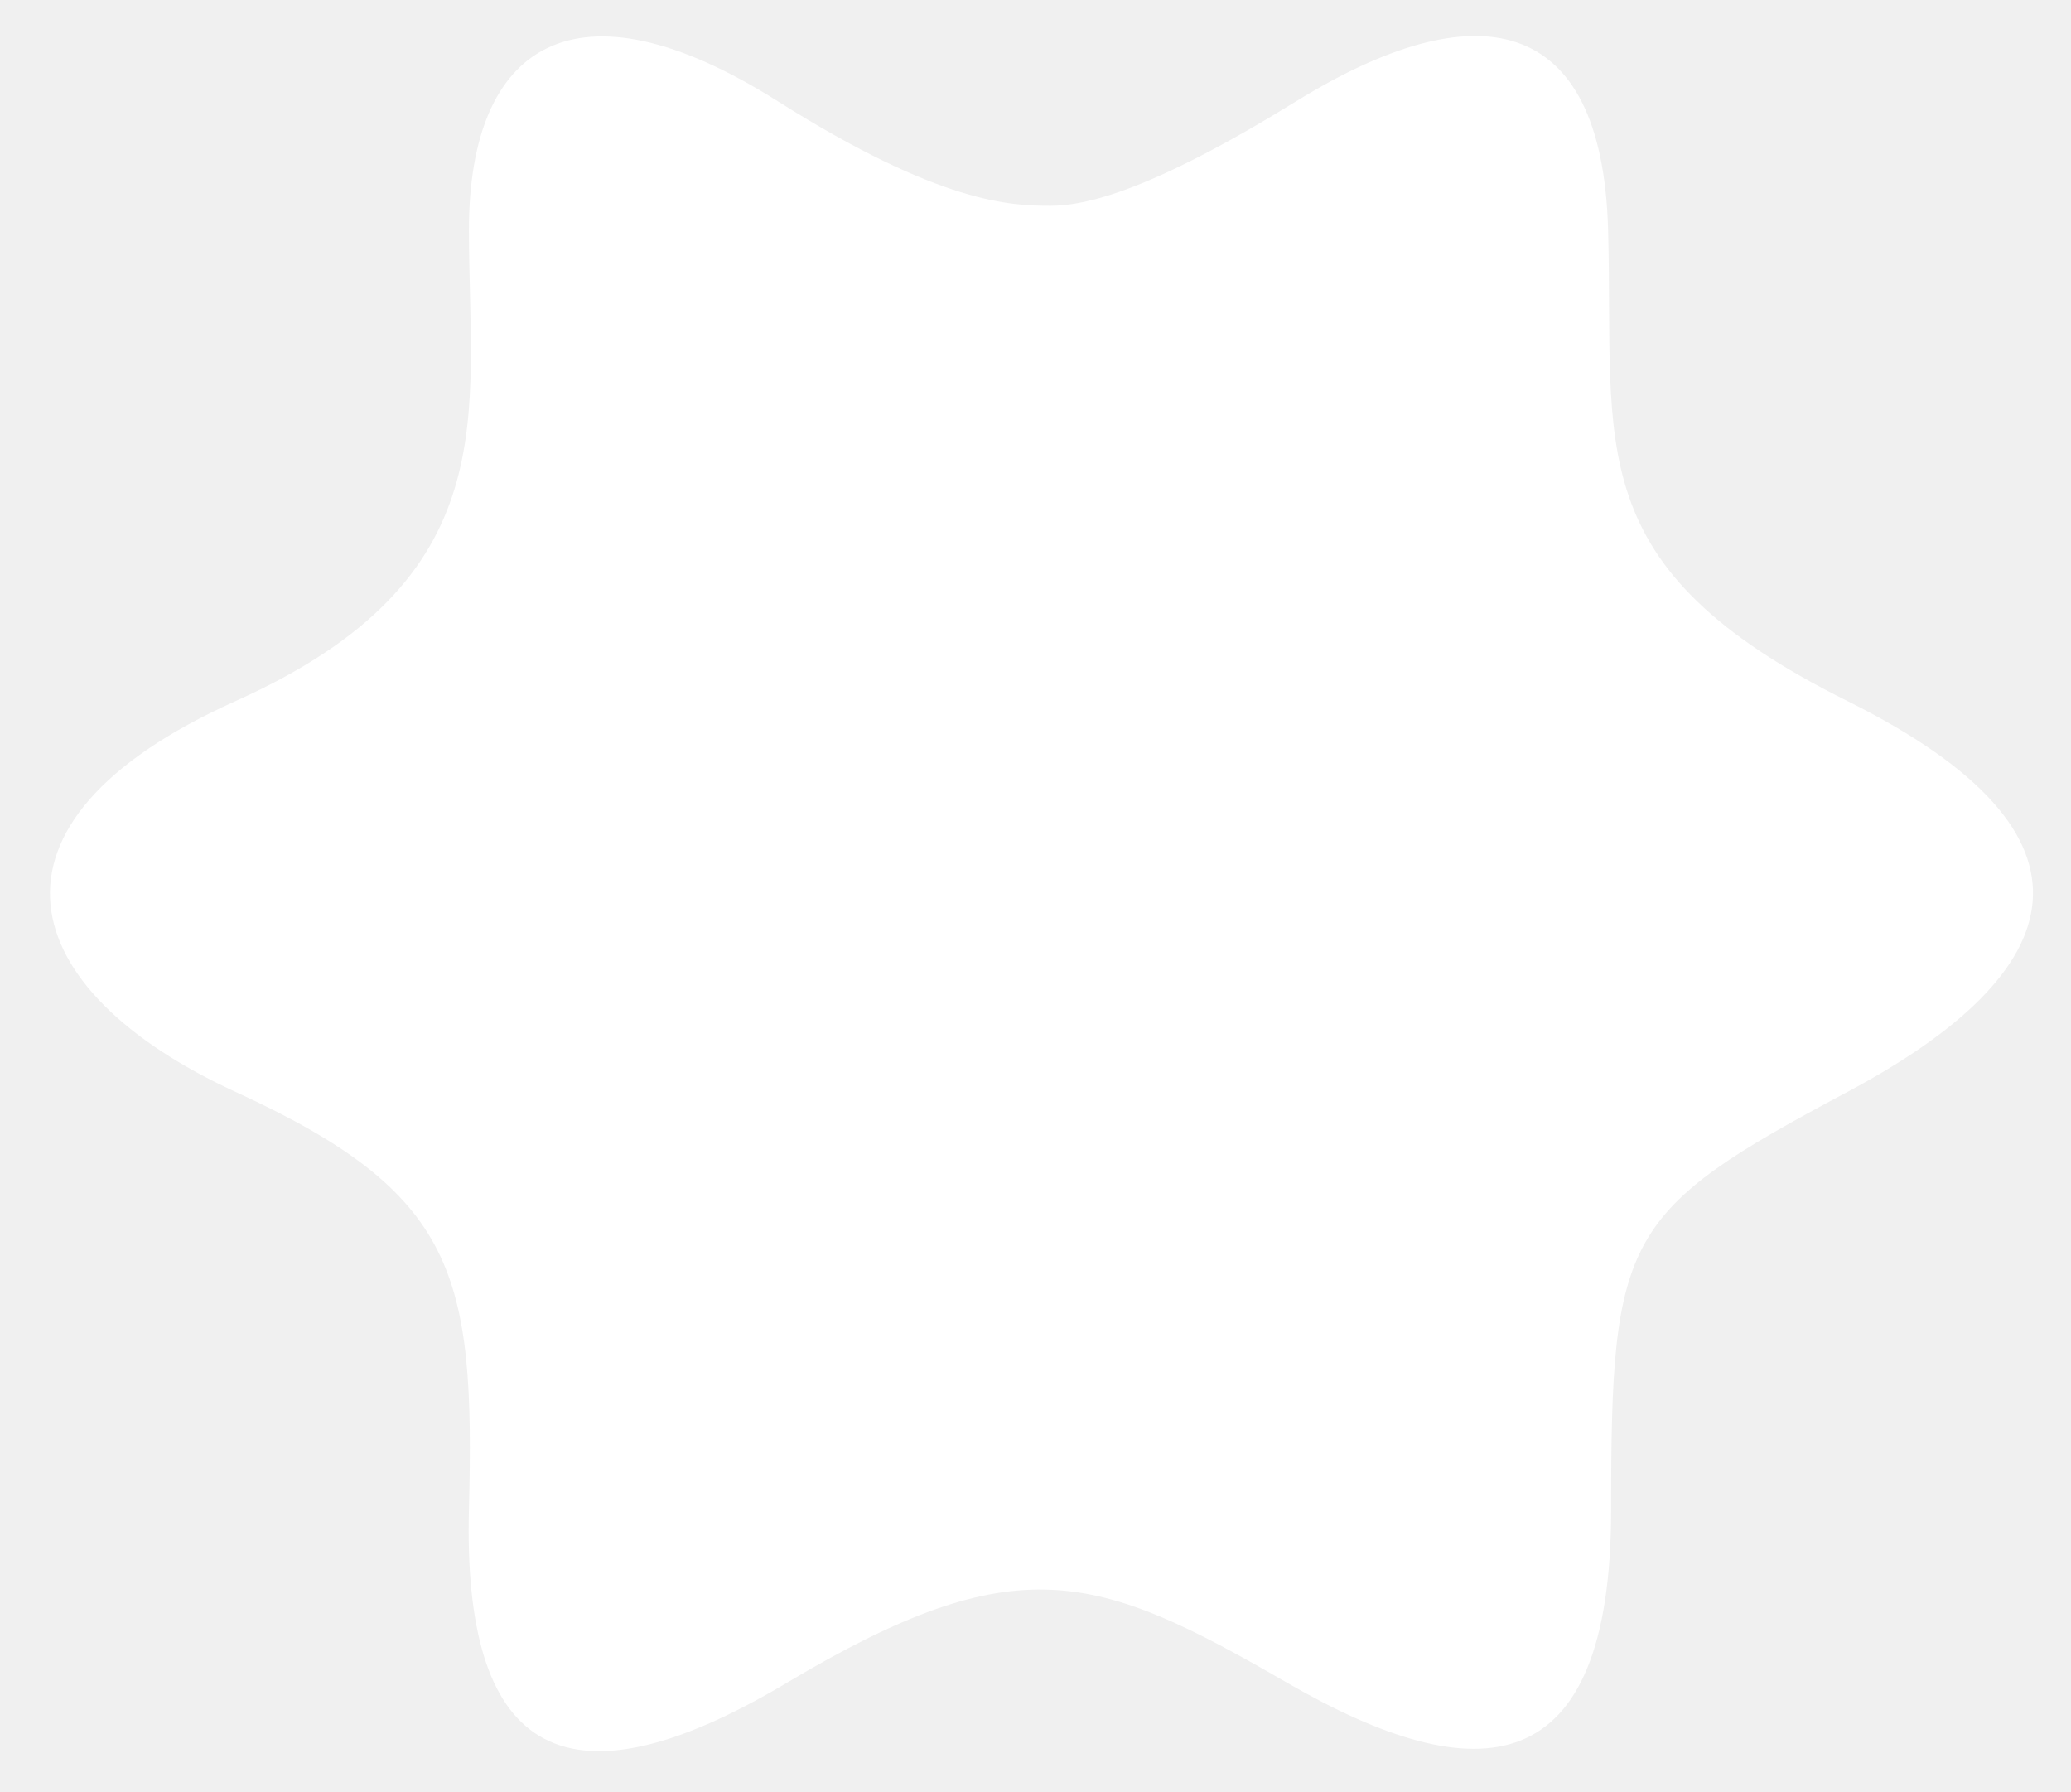
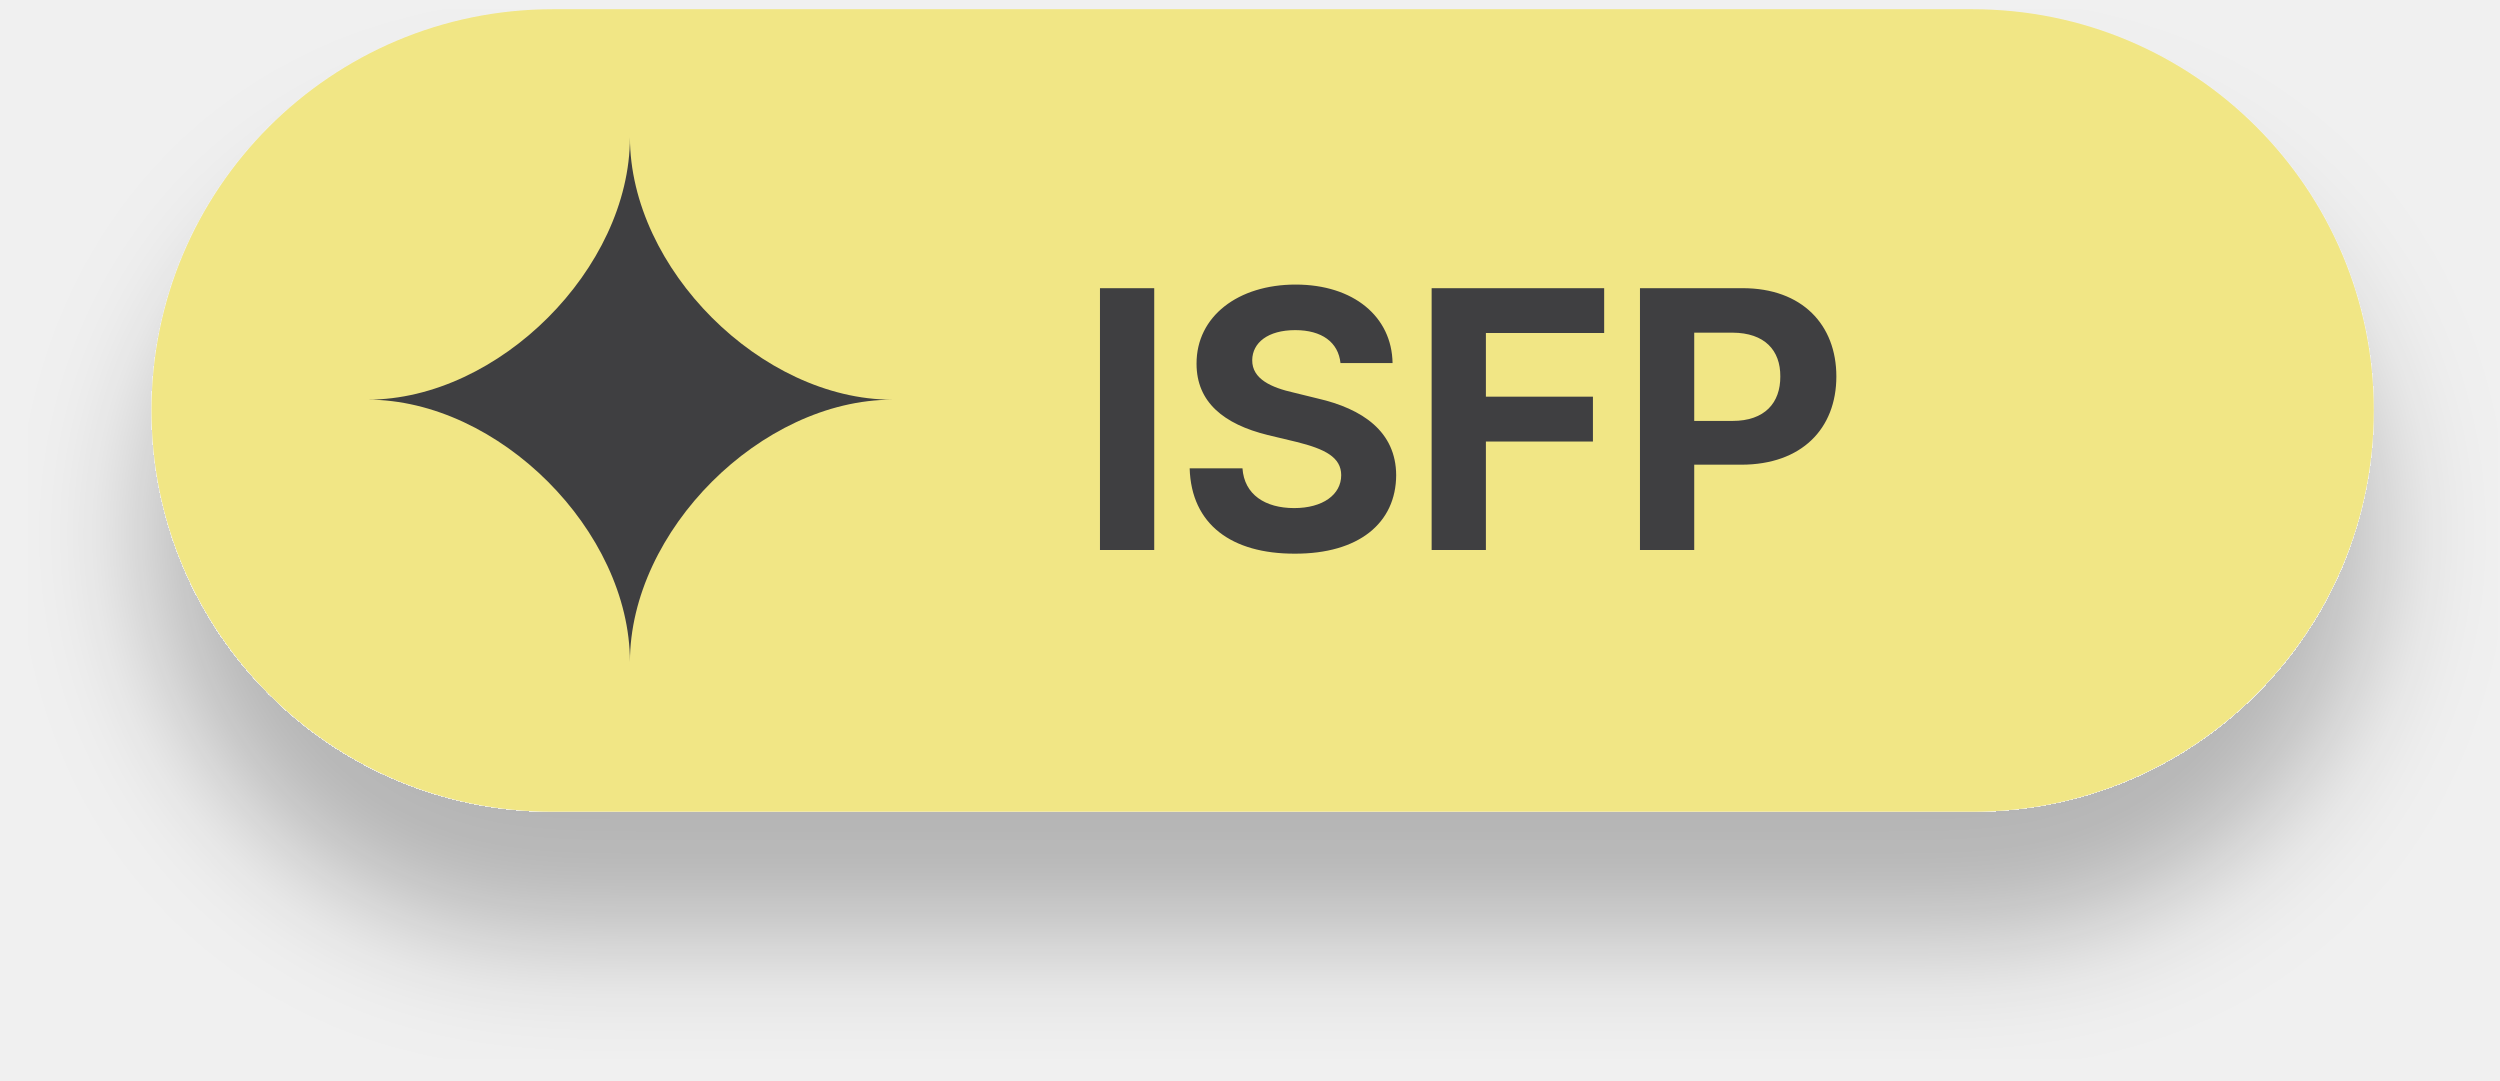
- <svg xmlns="http://www.w3.org/2000/svg" width="37" height="32" viewBox="0 0 37 32" fill="none">
-   <path d="M23.155 1.811C20.6 3.388 19.42 3.676 18.771 3.676C18.067 3.676 16.8 3.644 13.899 1.811C10.273 -0.481 8.378 0.798 8.378 4.102C8.378 7.407 9.082 10.338 4.21 12.524C-0.661 14.709 0.259 17.694 4.21 19.506C8.162 21.318 8.486 22.757 8.378 26.968C8.27 31.179 9.948 32.511 14.062 30.059C18.175 27.608 19.582 28.087 22.992 30.059C26.402 32.032 28.784 31.872 28.784 26.968C28.784 22.064 29.001 21.638 33.006 19.506C37.011 17.374 37.823 14.922 33.006 12.524C28.189 10.125 28.838 7.993 28.73 4.102C28.622 0.212 26.348 -0.161 23.155 1.811Z" fill="white" />
+ <svg xmlns="http://www.w3.org/2000/svg" width="81" height="35" viewBox="0 0 81 35" fill="none">
+   <g filter="url(#filter0_d_2475_1212)">
+     <path d="M4.91 13.299C4.91 6.119 10.73 0.299 17.91 0.299H63.91C71.09 0.299 76.91 6.119 76.91 13.299C76.91 20.479 71.09 26.299 63.91 26.299H17.91C10.73 26.299 4.91 20.479 4.91 13.299Z" fill="#F1E685" />
+   </g>
+   <path d="M37.397 9.337H35.639V17.821H37.397V9.337ZM43.432 11.763H45.119C45.096 10.263 43.859 9.22 41.978 9.22C40.121 9.22 38.762 10.245 38.768 11.786C38.768 13.028 39.647 13.743 41.076 14.095L42.002 14.317C42.928 14.546 43.455 14.815 43.455 15.396C43.455 16.028 42.857 16.462 41.932 16.462C40.994 16.462 40.315 16.028 40.256 15.173H38.545C38.598 16.995 39.904 17.944 41.955 17.939C44.023 17.944 45.23 16.948 45.236 15.396C45.23 13.983 44.147 13.245 42.693 12.911L41.932 12.724C41.199 12.56 40.566 12.284 40.572 11.669C40.578 11.106 41.076 10.696 41.967 10.696C42.828 10.696 43.361 11.089 43.432 11.763ZM46.385 17.821H48.143V14.306H51.611V12.852H48.143V10.79H51.975V9.337H46.385V17.821ZM53.135 17.821H54.893V15.056H56.416C58.373 15.056 59.498 13.89 59.498 12.196C59.498 10.526 58.391 9.337 56.463 9.337H53.135V17.821ZM54.893 13.638V10.778H56.135C57.178 10.784 57.688 11.352 57.682 12.196C57.688 13.052 57.178 13.638 56.135 13.638H54.893Z" fill="#3F3F41" />
+   <path d="M20.41 4.449C20.41 8.697 16.157 12.949 11.91 12.949C16.158 12.949 20.41 17.202 20.41 21.449C20.41 17.202 24.663 12.95 28.91 12.95C24.663 12.949 20.41 8.697 20.41 4.449Z" fill="#3F3F41" />
+   <defs>
+     <filter id="filter0_d_2475_1212" x="0.91" y="0.299" width="80" height="34" filterUnits="userSpaceOnUse" color-interpolation-filters="sRGB">
+       <feFlood flood-opacity="0" result="BackgroundImageFix" />
+       <feColorMatrix in="SourceAlpha" type="matrix" values="0 0 0 0 0 0 0 0 0 0 0 0 0 0 0 0 0 0 127 0" result="hardAlpha" />
+       <feOffset dy="4" />
+       <feGaussianBlur stdDeviation="2" />
+       <feComposite in2="hardAlpha" operator="out" />
+       <feColorMatrix type="matrix" values="0 0 0 0 0 0 0 0 0 0 0 0 0 0 0 0 0 0 0.25 0" />
+       <feBlend mode="normal" in2="BackgroundImageFix" result="effect1_dropShadow_2475_1212" />
+       <feBlend mode="normal" in="SourceGraphic" in2="effect1_dropShadow_2475_1212" result="shape" />
+     </filter>
+   </defs>
</svg>
